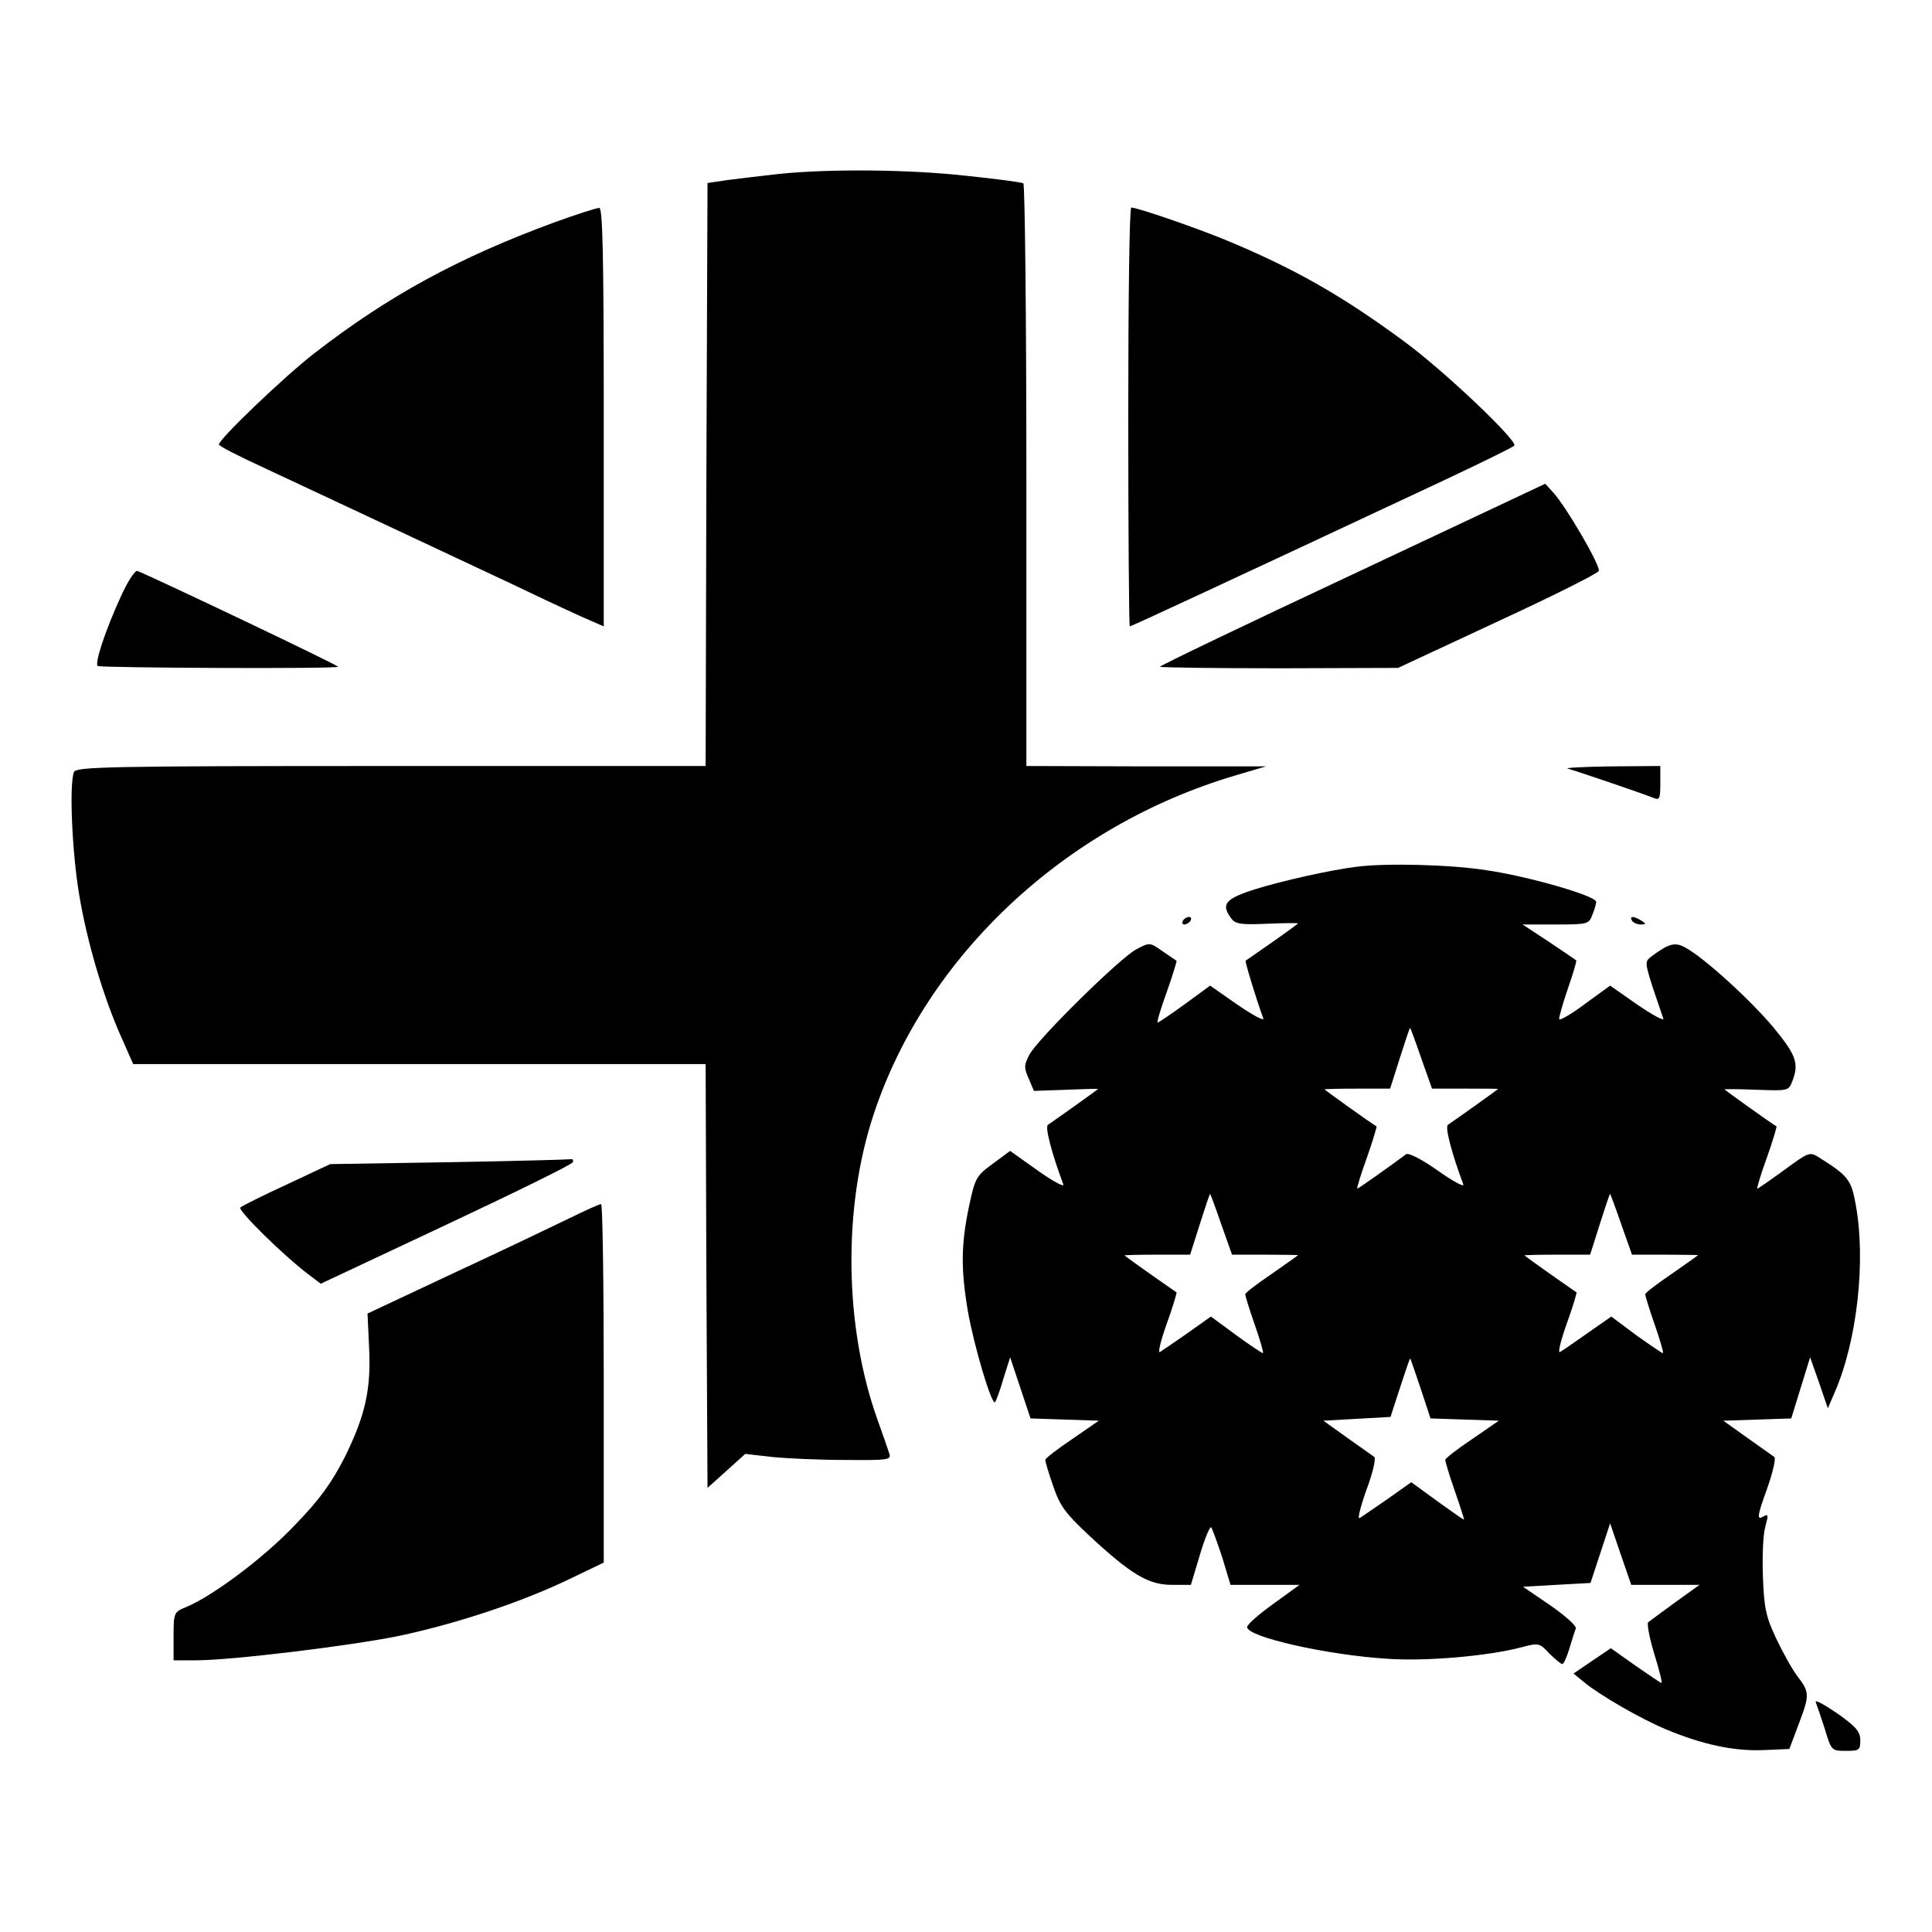
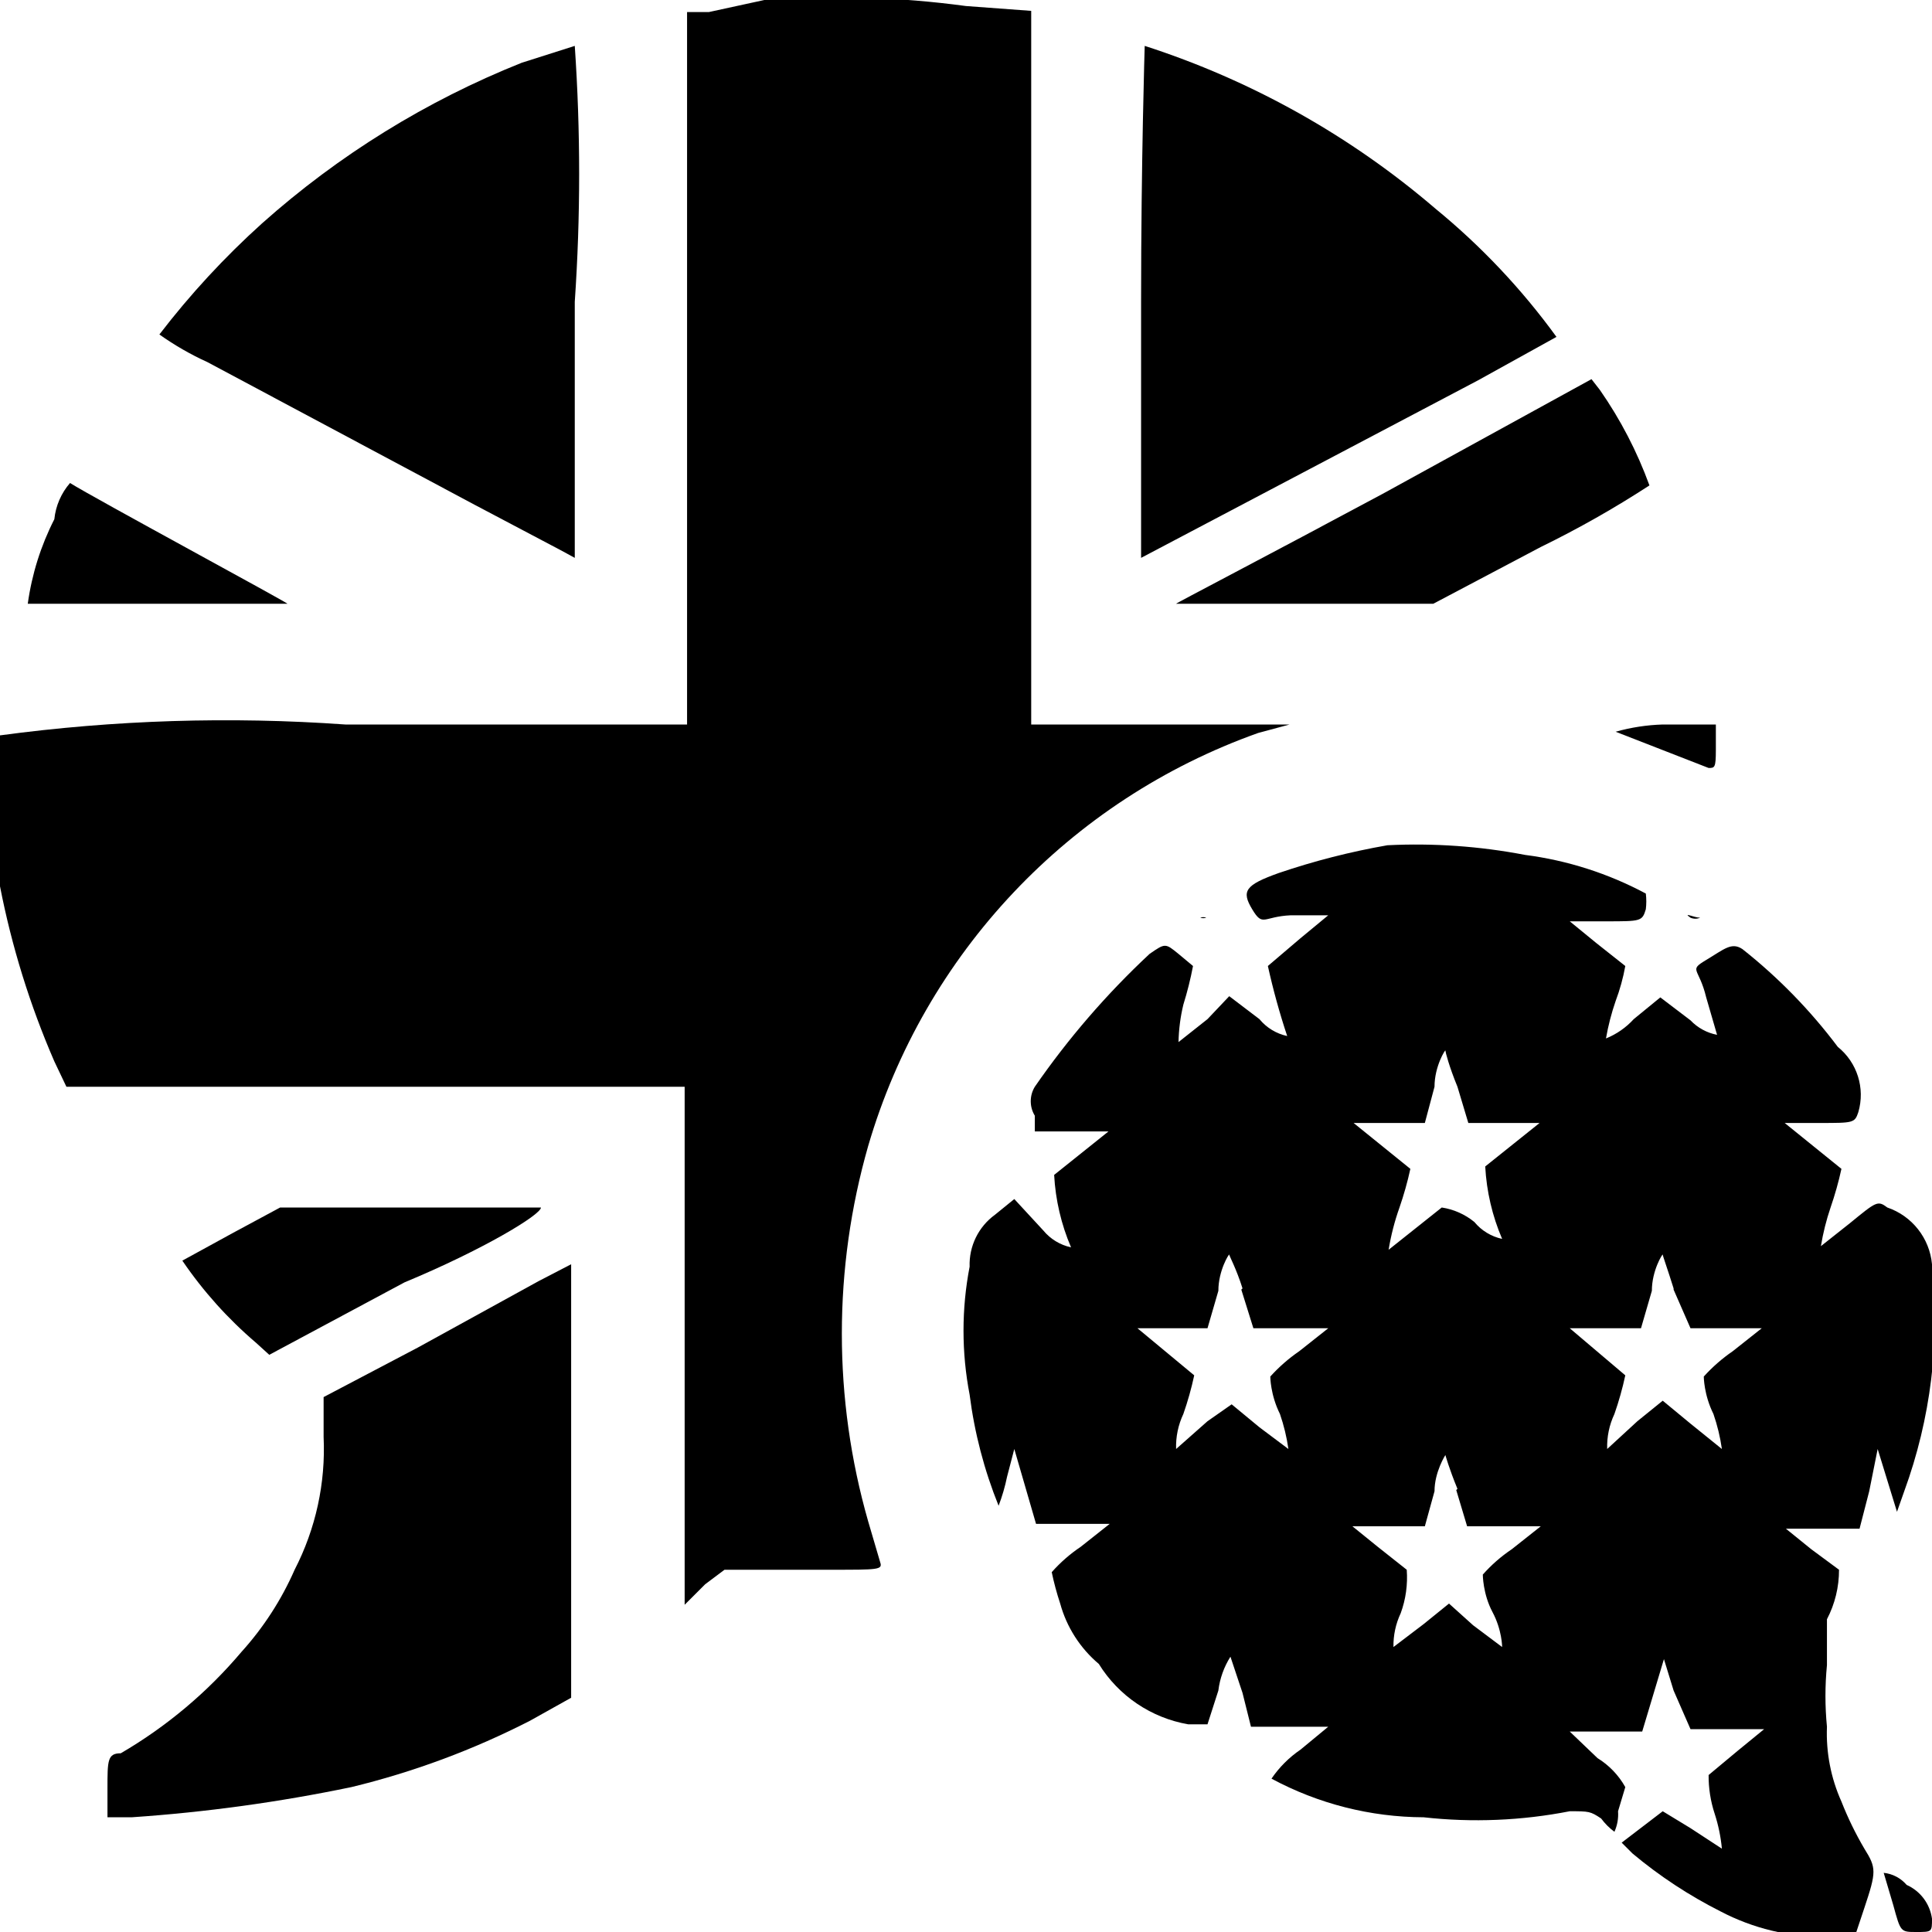
- <svg xmlns="http://www.w3.org/2000/svg" version="1.0" width="512pt" height="512pt" viewBox="0 0 512 512" preserveAspectRatio="xMidYMid meet">
-   <g transform="translate(0,512) scale(0.1,-0.1)" fill="#000000" stroke="none">
-     <path d="M2064 4659 c-44 -5 -105 -12 -135 -16 l-54 -8 -3 -773 -2 -772 -834 0 c-751 0 -834 -2 -840 -16 -13 -33 -5 -214 14 -326 21 -126 65 -274 113 -380 l30 -68 758 0 759 0 2 -561 3 -562 50 45 50 45 70 -8 c39 -4 126 -8 194 -8 113 -1 123 0 118 16 -3 10 -17 50 -31 89 -89 248 -93 565 -10 813 139 418 507 763 958 896 l81 24 -317 0 -318 1 0 769 c0 424 -4 772 -8 775 -4 3 -72 12 -150 20 -150 17 -364 19 -498 5z" />
-     <path d="M1470 4531 c-256 -94 -442 -196 -638 -348 -81 -63 -252 -227 -252 -241 0 -4 53 -31 118 -61 141 -66 406 -190 655 -307 100 -48 197 -93 215 -100 l32 -14 0 555 c0 438 -3 555 -12 554 -7 0 -60 -17 -118 -38z" />
-     <path d="M2990 4015 c0 -305 2 -555 4 -555 4 0 258 118 826 384 102 48 188 90 193 95 11 11 -185 198 -293 277 -164 121 -293 194 -472 268 -80 33 -234 86 -250 86 -5 0 -8 -250 -8 -555z" />
-     <path d="M3583 3597 c-282 -132 -511 -242 -509 -244 2 -2 145 -4 317 -4 l314 1 264 123 c145 67 265 127 268 134 5 13 -86 170 -121 208 l-21 23 -512 -241z" />
-     <path d="M322 3543 c-43 -93 -72 -182 -63 -188 10 -5 631 -8 637 -2 3 3 -476 231 -532 254 -6 2 -25 -27 -42 -64z" />
-     <path d="M4155 3083 c22 -6 199 -66 228 -78 15 -6 17 -1 17 39 l0 46 -132 -1 c-73 -1 -124 -4 -113 -6z" />
-     <path d="M3595 2823 c-71 -9 -196 -37 -267 -59 -82 -26 -93 -40 -65 -78 11 -15 26 -17 95 -14 45 2 82 2 82 1 0 -1 -30 -23 -67 -49 -38 -26 -70 -49 -72 -50 -2 -2 27 -99 47 -153 3 -8 -27 8 -68 36 l-73 51 -67 -49 c-37 -27 -70 -49 -72 -49 -3 0 8 37 24 81 16 45 27 82 26 83 -2 1 -18 12 -37 25 -34 24 -34 24 -70 5 -42 -22 -259 -235 -283 -279 -14 -27 -15 -34 -2 -63 l14 -33 85 3 c47 2 85 3 85 2 0 -1 -108 -78 -133 -95 -8 -6 10 -75 41 -158 3 -8 -27 8 -68 37 l-73 52 -46 -34 c-44 -32 -47 -38 -63 -113 -21 -100 -22 -166 -3 -278 16 -91 63 -250 72 -241 2 2 13 30 22 62 l18 57 27 -81 27 -81 91 -3 90 -3 -71 -49 c-39 -26 -71 -51 -71 -55 0 -4 9 -35 21 -69 18 -53 32 -72 95 -131 111 -103 157 -131 219 -131 l51 0 24 80 c13 44 27 77 30 72 3 -4 16 -40 29 -79 l22 -73 92 0 91 0 -69 -50 c-39 -28 -70 -55 -70 -62 0 -26 211 -74 373 -84 101 -7 263 7 352 30 48 13 50 12 76 -16 15 -15 31 -28 34 -28 4 0 12 18 19 41 7 23 14 46 17 53 3 7 -28 34 -68 62 l-72 49 89 5 90 5 26 79 26 79 28 -82 28 -81 91 0 90 0 -64 -46 c-36 -26 -68 -50 -72 -53 -4 -4 3 -41 16 -84 13 -42 22 -77 19 -77 -2 0 -33 21 -69 46 l-65 46 -49 -33 -50 -34 28 -23 c41 -34 150 -97 217 -125 96 -40 179 -58 257 -55 l70 3 24 64 c30 79 30 86 -2 128 -14 18 -39 63 -57 101 -27 57 -32 81 -35 162 -2 53 0 112 6 133 9 34 9 36 -7 27 -15 -8 -14 3 11 72 16 45 25 84 20 87 -4 3 -37 26 -72 51 l-63 45 90 3 90 3 25 81 25 81 24 -68 23 -67 19 44 c59 137 82 348 55 495 -12 67 -20 77 -98 126 -24 15 -27 14 -92 -34 -37 -27 -69 -49 -71 -49 -2 0 9 37 25 81 16 45 27 83 26 84 -16 9 -138 97 -138 98 0 1 38 1 85 -1 84 -3 85 -3 95 23 18 47 10 69 -50 142 -61 73 -185 186 -234 212 -27 15 -43 11 -90 -24 -17 -13 -17 -16 4 -82 13 -37 25 -75 28 -82 3 -8 -27 8 -68 36 l-73 51 -66 -48 c-36 -27 -67 -45 -69 -41 -1 4 9 40 23 81 14 40 24 74 22 75 -1 1 -33 23 -72 49 l-70 46 88 0 c85 0 88 1 97 26 6 14 10 29 10 34 0 16 -181 68 -292 84 -96 15 -267 19 -343 9z m172 -509 l28 -79 88 0 c48 0 87 0 87 -1 0 -1 -108 -78 -133 -95 -8 -6 10 -75 41 -158 3 -8 -27 8 -68 37 -44 31 -78 48 -84 43 -40 -30 -126 -91 -129 -91 -2 0 9 37 25 81 16 45 27 83 26 84 -16 9 -138 97 -138 98 0 1 39 2 87 2 l87 0 26 82 c14 44 26 80 27 79 1 -1 15 -38 30 -82z m-530 -440 l28 -79 88 0 c48 0 87 -1 87 -1 0 -1 -31 -23 -70 -50 -38 -26 -70 -50 -70 -54 0 -4 11 -40 25 -80 14 -40 24 -74 22 -76 -1 -1 -33 20 -70 47 l-68 50 -62 -44 c-34 -24 -67 -46 -73 -50 -6 -3 2 30 18 75 16 44 27 82 26 83 -68 47 -138 97 -138 98 0 1 39 2 87 2 l87 0 26 82 c14 44 26 80 27 79 1 -1 15 -38 30 -82z m1060 0 l28 -79 88 0 c48 0 87 -1 87 -1 0 -1 -31 -23 -70 -50 -38 -26 -70 -50 -70 -54 0 -4 11 -40 25 -80 14 -40 24 -74 22 -76 -1 -1 -32 20 -70 47 l-67 50 -63 -44 c-34 -24 -67 -47 -73 -50 -6 -3 2 30 18 75 16 44 27 82 26 83 -68 47 -138 97 -138 98 0 1 39 2 87 2 l87 0 26 82 c14 44 26 80 27 79 1 -1 15 -38 30 -82z m-532 -434 l26 -79 91 -3 90 -3 -71 -49 c-39 -26 -71 -51 -71 -55 0 -4 11 -41 25 -81 14 -40 25 -75 25 -77 0 -2 -31 20 -70 48 l-70 51 -62 -44 c-35 -24 -68 -47 -75 -51 -6 -4 2 29 18 74 17 45 26 85 21 88 -4 3 -37 26 -72 51 l-63 45 89 5 89 5 25 77 c14 43 26 78 27 78 1 0 13 -36 28 -80z" />
-     <path d="M3135 2680 c-3 -5 -2 -10 4 -10 5 0 13 5 16 10 3 6 2 10 -4 10 -5 0 -13 -4 -16 -10z" />
-     <path d="M4325 2680 c3 -5 14 -10 23 -10 15 0 15 2 2 10 -20 13 -33 13 -25 0z" />
-     <path d="M1190 2040 l-315 -5 -115 -54 c-63 -29 -119 -57 -123 -61 -8 -7 114 -127 180 -177 l33 -25 332 156 c183 86 334 160 336 166 2 5 0 9 -5 8 -4 -1 -150 -5 -323 -8z" />
-     <path d="M1510 1892 c-41 -20 -179 -86 -306 -145 l-230 -108 4 -87 c6 -114 -10 -183 -64 -293 -35 -68 -65 -111 -131 -179 -82 -87 -218 -189 -290 -219 -32 -13 -33 -15 -33 -77 l0 -64 60 0 c94 0 413 39 539 65 149 32 311 85 439 145 l102 49 0 475 c0 262 -3 476 -7 475 -5 0 -42 -17 -83 -37z" />
-     <path d="M4812 609 c3 -8 14 -40 24 -71 17 -57 18 -58 56 -58 35 0 38 2 38 28 0 23 -11 36 -62 72 -34 23 -59 37 -56 29z" />
-   </g>
+ <svg xmlns="http://www.w3.org/2000/svg" viewBox="0 0 16 16">
+   <path d="M6.33,0L5.87,0.1l-0.18,0V6H2.86A14,14,0,0,0,0,6.09a5.2,5.2,0,0,0,0,1.25A7,7,0,0,0,.45,8.79L0.55,9H5.67v4.29l0.17-.17L6,13l0.24,0c0.13,0,.43,0,0.65,0,0.38,0,.42,0,0.4-0.06l-0.1-.34a5.65,5.65,0,0,1,0-3.11,5.17,5.17,0,0,1,3.23-3.42L10.68,6H8.54V3.09c0-1.62,0-2.95,0-3L8,0.05A8,8,0,0,0,6.33,0Z" transform="translate(0)" />
+   <path d="M4.32,0.52A7.29,7.29,0,0,0,2.17,1.85a6.85,6.85,0,0,0-.85.92,2.41,2.41,0,0,0,.4.23L3.93,4.18,4.65,4.56,4.76,4.62V2.5a15.5,15.5,0,0,0,0-2.12Z" transform="translate(0)" />
+   <path d="M9.45,2.5c0,1.17,0,2.12,0,2.12l2.79-1.47,0.65-.36a5.7,5.7,0,0,0-1-1.06A7,7,0,0,0,9.48.38S9.45,1.33,9.45,2.5Z" transform="translate(0)" />
+   <path d="M11.45,4.09C10.5,4.6,9.73,5,9.74,5l1.07,0h1.06l0.89-.47a8.42,8.42,0,0,0,.9-0.51,3.44,3.44,0,0,0-.41-0.79l-0.07-.09Z" transform="translate(0)" />
+   <path d="M0.45,4.3A2.2,2.2,0,0,0,.23,5S2.36,5,2.38,5s-1.61-.88-1.8-1A0.54,0.54,0,0,0,.45,4.3Z" transform="translate(0)" />
+   <path d="M13.38,6.06l0.77,0.3c0.05,0,.06,0,0.06-0.15V6H13.77A1.62,1.62,0,0,0,13.38,6.06Z" transform="translate(0)" />
+   <path d="M11.49,7a6,6,0,0,0-.9.23c-0.28.1-.31,0.15-0.22,0.3s0.09,0.06.32,0.05H11l-0.23.19L10.5,8a5.81,5.81,0,0,0,.16.58,0.41,0.41,0,0,1-.23-0.14l-0.25-.19L10,8.44l-0.24.19A1.45,1.45,0,0,1,9.8,8.32,2.89,2.89,0,0,0,9.88,8l-0.12-.1c-0.11-.09-0.11-0.09-0.24,0A6.76,6.76,0,0,0,8.57,9a0.23,0.23,0,0,0,0,.24l0,0.13H9.18l-0.45.36a1.76,1.76,0,0,0,.14.6,0.41,0.41,0,0,1-.23-0.14L8.4,9.93l-0.16.13a0.51,0.51,0,0,0-.21.43,2.8,2.8,0,0,0,0,1.06,3.71,3.71,0,0,0,.24.92,1.54,1.54,0,0,0,.07-0.24L8.4,12l0.09,0.31,0.09,0.31H9.19l-0.24.19a1.25,1.25,0,0,0-.24.21,2.36,2.36,0,0,0,.07.26,1,1,0,0,0,.32.5,1.09,1.09,0,0,0,.74.5H10L10.09,14a0.68,0.68,0,0,1,.1-0.28s0.05,0.15.1,0.3l0.07,0.28H11l-0.23.19a0.91,0.91,0,0,0-.24.24,2.68,2.68,0,0,0,1.26.32A4,4,0,0,0,13,15c0.16,0,.17,0,0.26.06a0.52,0.52,0,0,0,.11.11A0.35,0.35,0,0,0,13.4,15l0.06-.2a0.66,0.66,0,0,0-.23-0.24L13,14.34l0.3,0,0.3,0,0.09-.3,0.09-.3L13.86,14,14,14.32h0.61l-0.22.18-0.24.2a1,1,0,0,0,.05.32,1.34,1.34,0,0,1,.06.29L14,15.14,13.77,15l-0.17.13-0.17.13,0.09,0.09a3.8,3.8,0,0,0,.73.48,1.84,1.84,0,0,0,.87.21h0.24l0.08-.24c0.1-.3.1-0.33,0-0.49a2.77,2.77,0,0,1-.19-0.39,1.38,1.38,0,0,1-.12-0.62,2.63,2.63,0,0,1,0-.51c0-.13,0-0.14,0-0.1s0,0,0-.28A0.88,0.88,0,0,0,15.23,13L15,12.83l-0.21-.17h0.61l0.08-.31L15.55,12l0.08,0.26,0.08,0.26,0.06-.17A4.17,4.17,0,0,0,16,10.47,0.55,0.55,0,0,0,15.63,10c-0.08-.06-0.09-0.05-0.31.13l-0.24.19A2,2,0,0,1,15.16,10a2.82,2.82,0,0,0,.09-0.32L14.78,9.3h0.29c0.28,0,.29,0,0.32-0.09a0.51,0.51,0,0,0-.17-0.54,4.4,4.4,0,0,0-.79-0.81c-0.09-.06-0.15,0-0.3.09s-0.06.06,0,.31l0.09,0.31A0.41,0.41,0,0,1,14,8.45l-0.25-.19-0.22.18a0.63,0.63,0,0,1-.23.16,2,2,0,0,1,.08-0.31A1.65,1.65,0,0,0,13.46,8l-0.24-.19L13,7.63h0.3c0.29,0,.3,0,0.33-0.1a0.53,0.53,0,0,0,0-.13,2.91,2.91,0,0,0-1-.32A4.79,4.79,0,0,0,11.49,7ZM12.07,9l0.09,0.3h0.59l-0.45.36a1.76,1.76,0,0,0,.14.6,0.41,0.41,0,0,1-.23-0.14A0.56,0.56,0,0,0,11.94,10l-0.44.35A2,2,0,0,1,11.59,10a2.82,2.82,0,0,0,.09-0.32L11.21,9.3h0.59L11.88,9c0-.17.09-0.31,0.09-0.3S12,8.83,12.07,9Zm-1.79,1.68L10.38,11H11l-0.24.19a1.36,1.36,0,0,0-.24.21s0,0.15.08,0.31a1.56,1.56,0,0,1,.07.29l-0.24-.18-0.23-.19L10,11.77,9.74,12a0.63,0.63,0,0,1,.06-0.29,2.65,2.65,0,0,0,.09-0.32L9.42,11H10l0.09-.31c0-.17.09-0.31,0.09-0.3S10.24,10.51,10.29,10.67Zm3.58,0L14,11h0.59l-0.24.19a1.36,1.36,0,0,0-.24.21s0,0.15.08,0.31a1.56,1.56,0,0,1,.07.29L14,11.79l-0.23-.19-0.21.17L13.31,12a0.63,0.63,0,0,1,.06-0.29,2.65,2.65,0,0,0,.09-0.32L13,11h0.59l0.09-.31c0-.17.09-0.31,0.09-0.3S13.81,10.51,13.86,10.67Zm-1.8,1.66,0.09,0.3h0.61l-0.24.19a1.25,1.25,0,0,0-.24.21s0,0.16.08,0.31,0.08,0.29.08,0.29l-0.24-.18L12,13.28l-0.21.17-0.25.19a0.63,0.63,0,0,1,.06-0.28A0.86,0.86,0,0,0,11.65,13l-0.24-.19-0.21-.17,0.3,0,0.3,0,0.08-.29c0-.16.09-0.3,0.09-0.3S12,12.16,12.07,12.33Z" transform="translate(0)" />
+   <path d="M9.94,7.6s0,0,0,0a0.08,0.08,0,0,0,.05,0s0,0,0,0A0.07,0.07,0,0,0,9.94,7.6Z" transform="translate(0)" />
+   <path d="M14,7.6a0.1,0.1,0,0,0,.08,0c0.05,0,.05,0,0,0S13.93,7.55,14,7.6Z" transform="translate(0)" />
+   <path d="M3.38,10l-1.06,0-0.39.21-0.42.23a3.43,3.43,0,0,0,.61.68l0.11,0.1,1.12-.6C4,10.35,4.48,10.06,4.48,10s0,0,0,0Z" transform="translate(0)" />
+   <path d="M4.46,10.61l-1,.55-0.78.41V11.9A2.18,2.18,0,0,1,2.44,13a2.53,2.53,0,0,1-.44.68,3.84,3.84,0,0,1-1,.84c-0.11,0-.11.06-0.11,0.29v0.24h0.2a13.39,13.39,0,0,0,1.82-.25,6.69,6.69,0,0,0,1.48-.55l0.34-.19V12.28c0-1,0-1.82,0-1.81Z" transform="translate(0)" />
+   <path d="M15.6,15.51l0.08,0.27C15.74,16,15.74,16,15.87,16S16,16,16,15.89a0.36,0.36,0,0,0-.21-0.28A0.29,0.29,0,0,0,15.6,15.51Z" transform="translate(0)" />
</svg>
